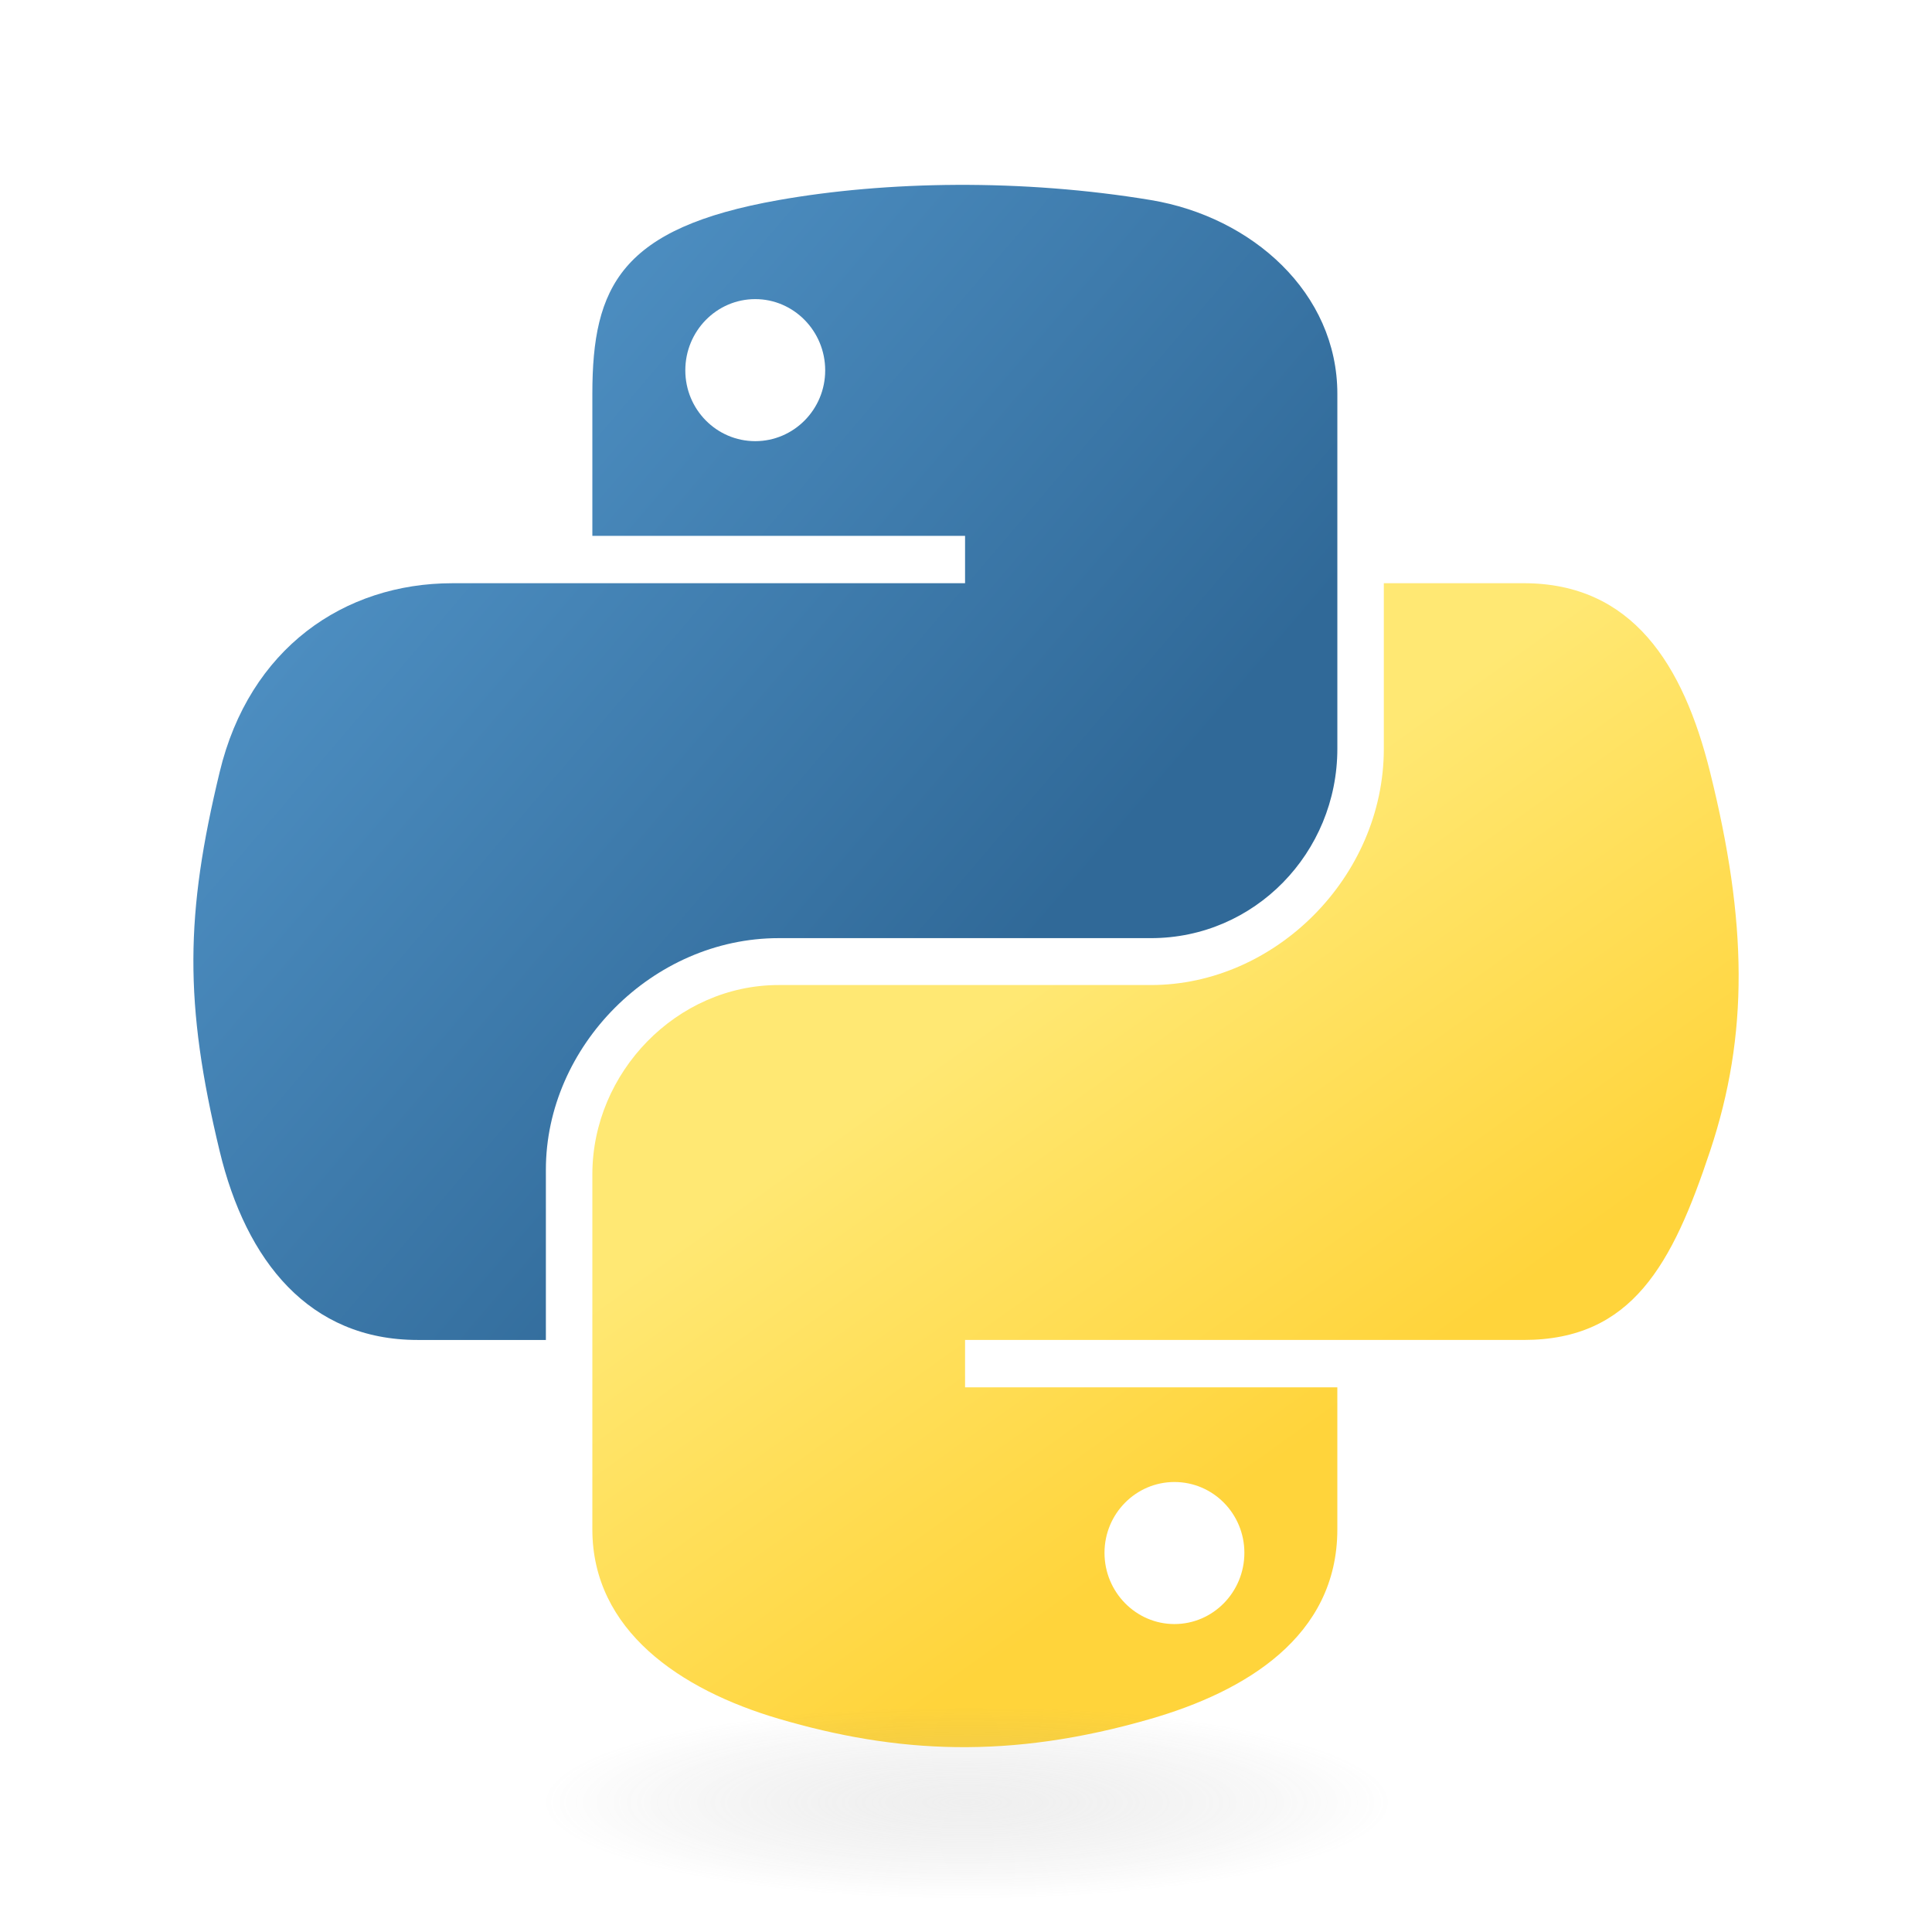
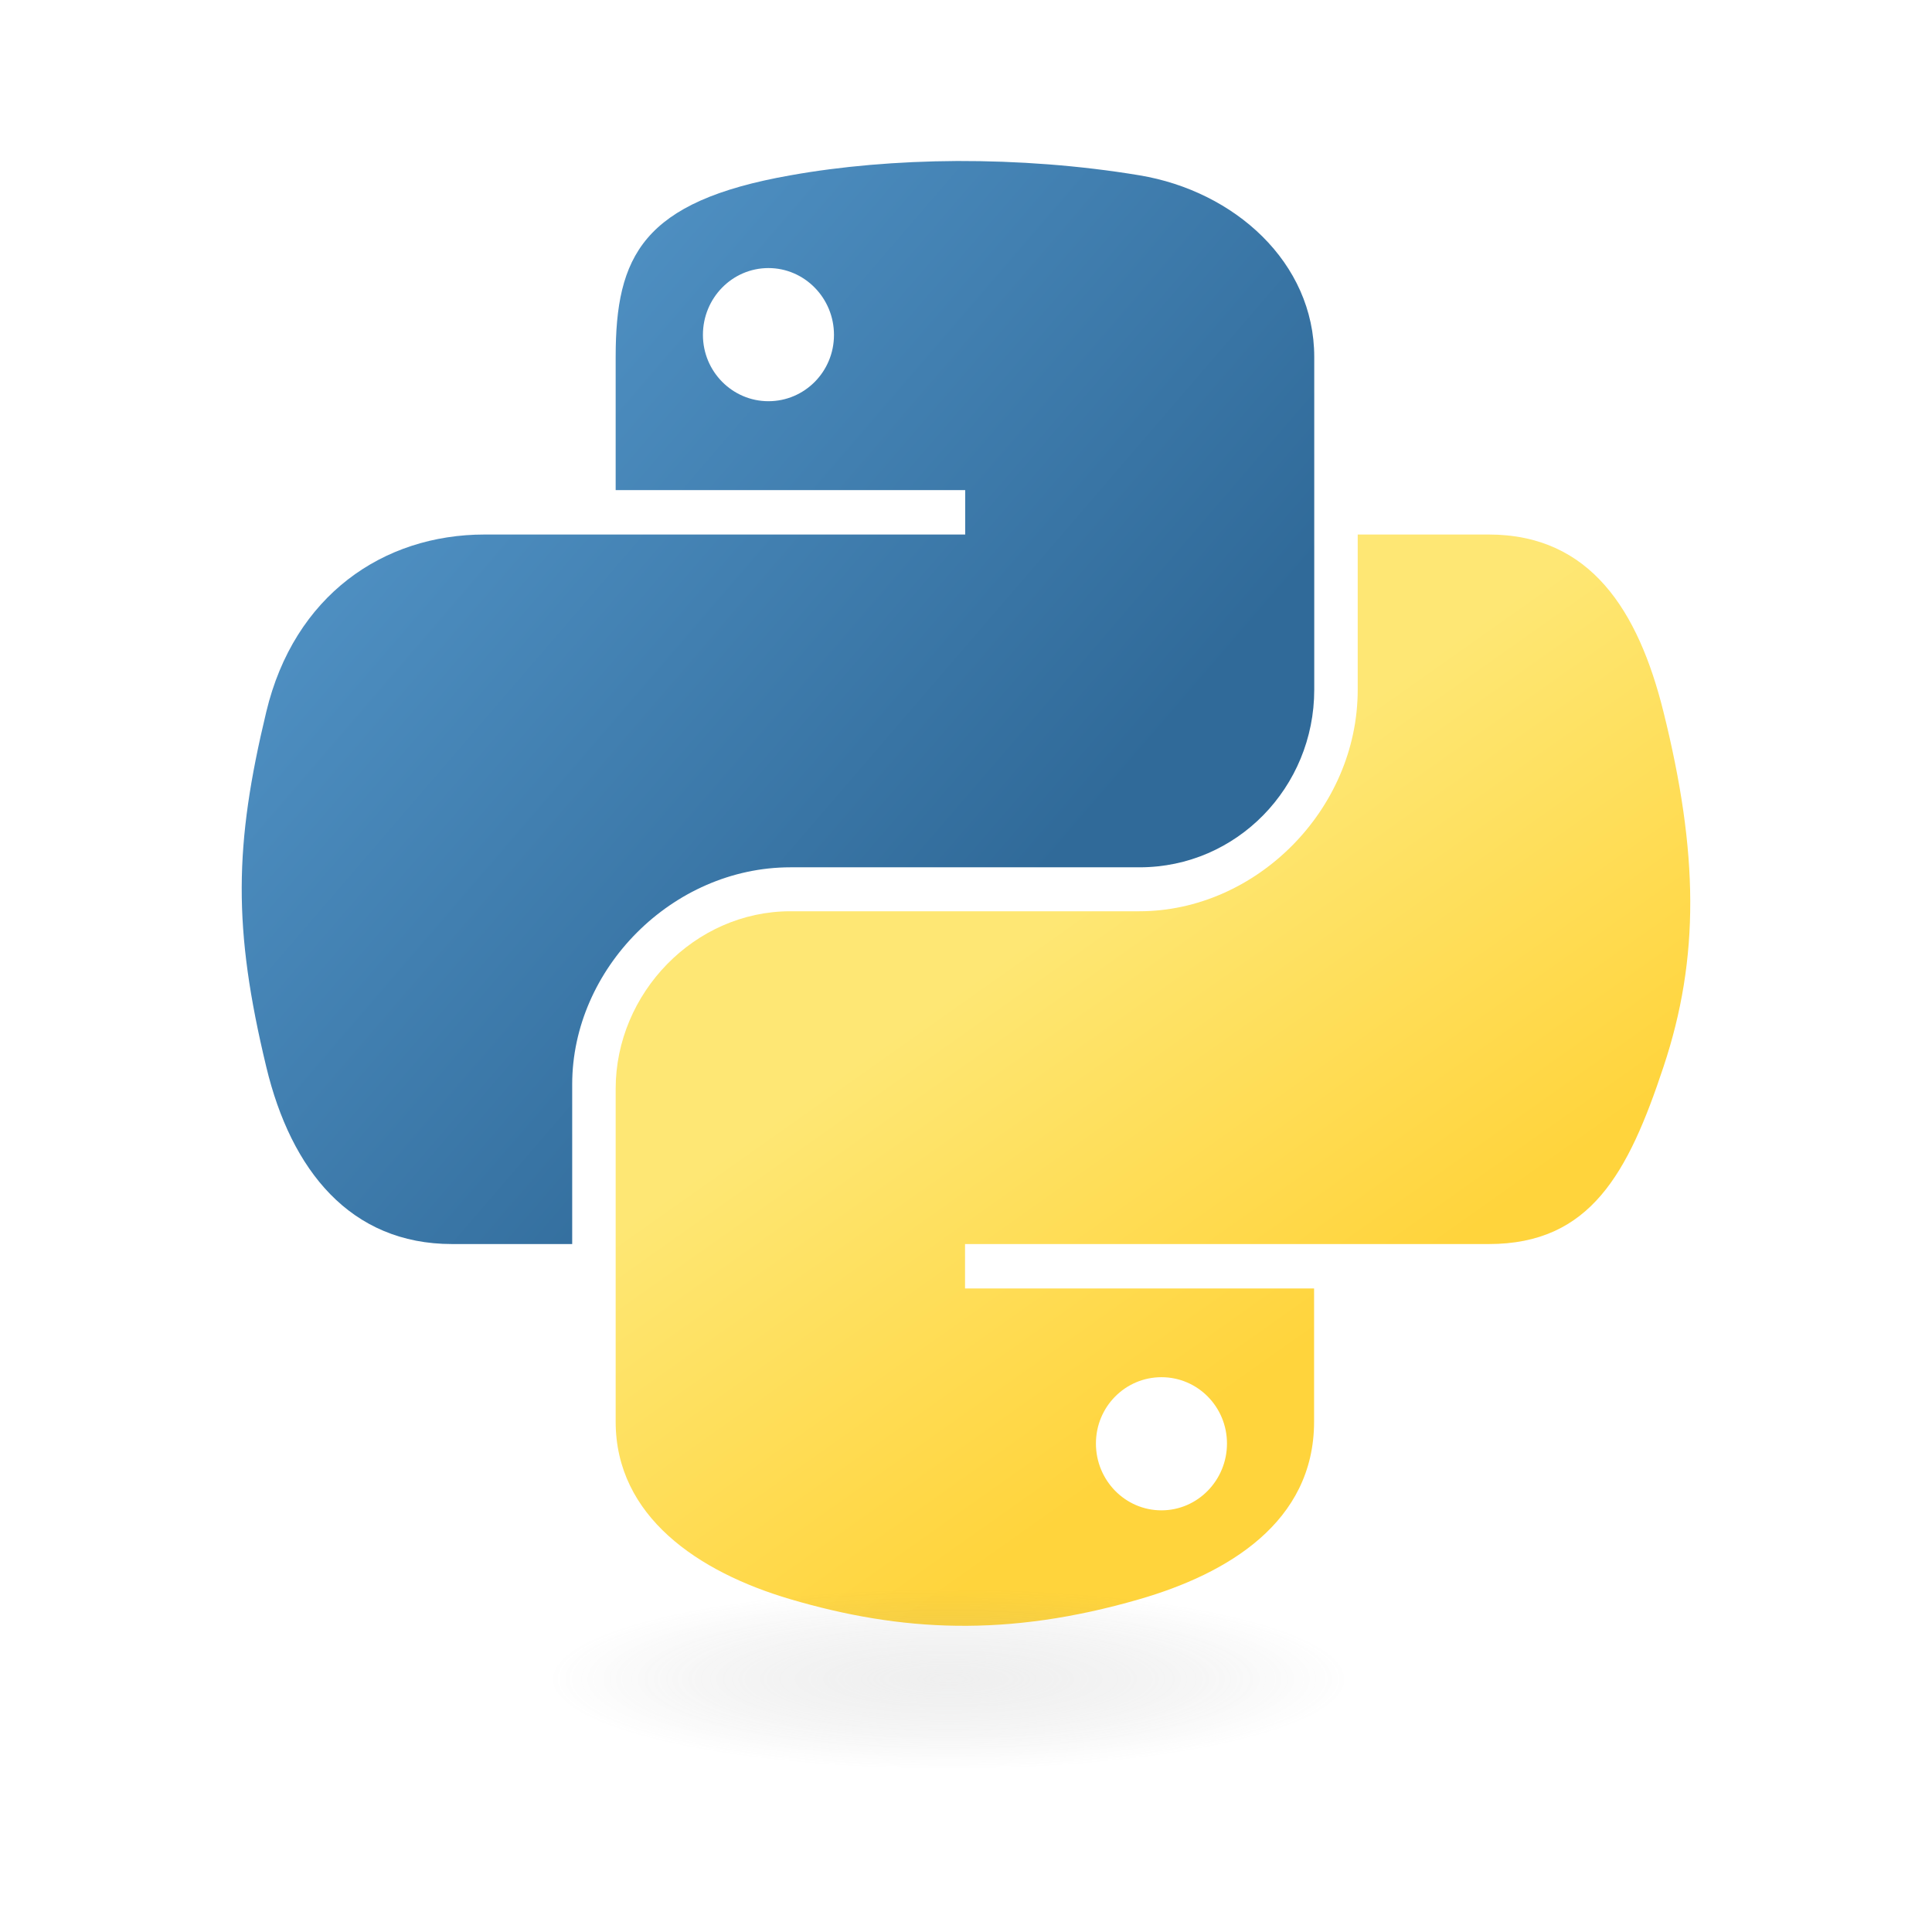
- <svg xmlns="http://www.w3.org/2000/svg" viewBox="0 0 128 128">
-   <linearGradient id="python-original-a" gradientUnits="userSpaceOnUse" x1="70.252" y1="1237.476" x2="170.659" y2="1151.089" gradientTransform="matrix(.563 0 0 -.568 -29.215 707.817)">
-     <stop offset="0" stop-color="#5A9FD4" />
-     <stop offset="1" stop-color="#306998" />
-   </linearGradient>
-   <linearGradient id="python-original-b" gradientUnits="userSpaceOnUse" x1="209.474" y1="1098.811" x2="173.62" y2="1149.537" gradientTransform="matrix(.563 0 0 -.568 -29.215 707.817)">
-     <stop offset="0" stop-color="#FFD43B" />
-     <stop offset="1" stop-color="#FFE873" />
-   </linearGradient>
-   <path fill="url(#python-original-a)" d="M63.391 1.988c-4.222.02-8.252.379-11.8 1.007-10.45 1.846-12.346 5.71-12.346 12.837v9.411h24.693v3.137H29.977c-7.176 0-13.46 4.313-15.426 12.521-2.268 9.405-2.368 15.275 0 25.096 1.755 7.311 5.947 12.519 13.124 12.519h8.491V67.234c0-8.151 7.051-15.34 15.426-15.34h24.665c6.866 0 12.346-5.654 12.346-12.548V15.833c0-6.693-5.646-11.72-12.346-12.837-4.244-.706-8.645-1.027-12.866-1.008zM50.037 9.557c2.55 0 4.634 2.117 4.634 4.721 0 2.593-2.083 4.69-4.634 4.69-2.56 0-4.633-2.097-4.633-4.69-.001-2.604 2.073-4.721 4.633-4.721z" transform="translate(0 10.26)" />
-   <path fill="url(#python-original-b)" d="M91.682 28.38v10.966c0 8.5-7.208 15.655-15.426 15.655H51.591c-6.756 0-12.346 5.783-12.346 12.549v23.515c0 6.691 5.818 10.628 12.346 12.547 7.816 2.297 15.312 2.713 24.665 0 6.216-1.801 12.346-5.423 12.346-12.547v-9.412H63.938v-3.138h37.012c7.176 0 9.852-5.005 12.348-12.519 2.578-7.735 2.467-15.174 0-25.096-1.774-7.145-5.161-12.521-12.348-12.521h-9.268zM77.809 87.927c2.561 0 4.634 2.097 4.634 4.692 0 2.602-2.074 4.719-4.634 4.719-2.55 0-4.633-2.117-4.633-4.719 0-2.595 2.083-4.692 4.633-4.692z" transform="translate(0 10.26)" />
-   <radialGradient id="python-original-c" cx="1825.678" cy="444.45" r="26.743" gradientTransform="matrix(0 -.24 -1.055 0 532.979 557.576)" gradientUnits="userSpaceOnUse">
-     <stop offset="0" stop-color="#B8B8B8" stop-opacity=".498" />
-     <stop offset="1" stop-color="#7F7F7F" stop-opacity="0" />
-   </radialGradient>
-   <path opacity=".444" fill="url(#python-original-c)" d="M97.309 119.597c0 3.543-14.816 6.416-33.091 6.416-18.276 0-33.092-2.873-33.092-6.416 0-3.544 14.815-6.417 33.092-6.417 18.275 0 33.091 2.872 33.091 6.417z" />
+ <svg xmlns="http://www.w3.org/2000/svg" id="Layer_1" viewBox="0 0 120 120">
+   <defs>
+     <style>.cls-1{fill:url(#linear-gradient);}.cls-1,.cls-2,.cls-3{stroke-width:0px;}.cls-2{fill:url(#linear-gradient-2);}.cls-3{fill:url(#radial-gradient);isolation:isolate;opacity:.44;}</style>
+     <linearGradient id="linear-gradient" x1="347.8" y1="-424.74" x2="436.05" y2="-348.8" gradientTransform="translate(-183.01 253.87) scale(.56)" gradientUnits="userSpaceOnUse">
+       <stop offset="0" stop-color="#5b9fd3" />
+       <stop offset="1" stop-color="#306a99" />
+     </linearGradient>
+     <linearGradient id="linear-gradient-2" x1="470.13" y1="-302.84" x2="438.61" y2="-347.43" gradientTransform="translate(-183.01 253.87) scale(.56)" gradientUnits="userSpaceOnUse">
+       <stop offset="0" stop-color="#ffd43c" />
+       <stop offset="1" stop-color="#fee774" />
+     </linearGradient>
+     <radialGradient id="radial-gradient" cx="96.81" cy="-433.99" fx="96.81" fy="-433.99" r="26.74" gradientTransform="translate(462.53 124.62) rotate(-90) scale(.21 .93)" gradientUnits="userSpaceOnUse">
+       <stop offset="0" stop-color="#b8b9b9" stop-opacity=".5" />
+       <stop offset="1" stop-color="#7f7f7f" stop-opacity="0" />
+     </radialGradient>
+   </defs>
+   <path class="cls-1" d="M59.46,10c-3.71.02-7.25.33-10.37.89-9.19,1.62-10.85,5.02-10.85,11.28v8.27h21.71v2.76h-29.85c-6.31,0-11.83,3.79-13.56,11.01-1.99,8.27-2.08,13.43,0,22.06,1.54,6.43,5.23,11,11.54,11h7.46v-9.92c0-7.16,6.2-13.48,13.56-13.48h21.68c6.04,0,10.85-4.97,10.85-11.03v-20.67c0-5.88-4.96-10.3-10.85-11.28-3.73-.62-7.6-.9-11.31-.89ZM47.73,16.65c2.24,0,4.07,1.86,4.07,4.15s-1.83,4.12-4.07,4.12-4.07-1.84-4.07-4.12c0-2.29,1.82-4.15,4.07-4.15Z" />
+   <path class="cls-2" d="M84.33,33.2v9.64c0,7.47-6.34,13.76-13.56,13.76h-21.68c-5.94,0-10.85,5.08-10.85,11.03v20.67c0,5.88,5.11,9.34,10.85,11.03,6.87,2.02,13.46,2.38,21.68,0,5.46-1.58,10.85-4.77,10.85-11.03v-8.27h-21.68v-2.76h32.53c6.31,0,8.66-4.4,10.85-11,2.27-6.8,2.17-13.34,0-22.06-1.56-6.28-4.54-11.01-10.85-11.01h-8.15ZM72.14,85.54c2.25,0,4.07,1.84,4.07,4.12s-1.82,4.15-4.07,4.15-4.07-1.86-4.07-4.15,1.83-4.12,4.07-4.12Z" />
+   <path class="cls-3" d="M89.28,104.36c0,3.11-13.02,5.64-29.09,5.64s-29.09-2.53-29.09-5.64,13.02-5.64,29.09-5.64,29.09,2.52,29.09,5.64Z" />
</svg>
